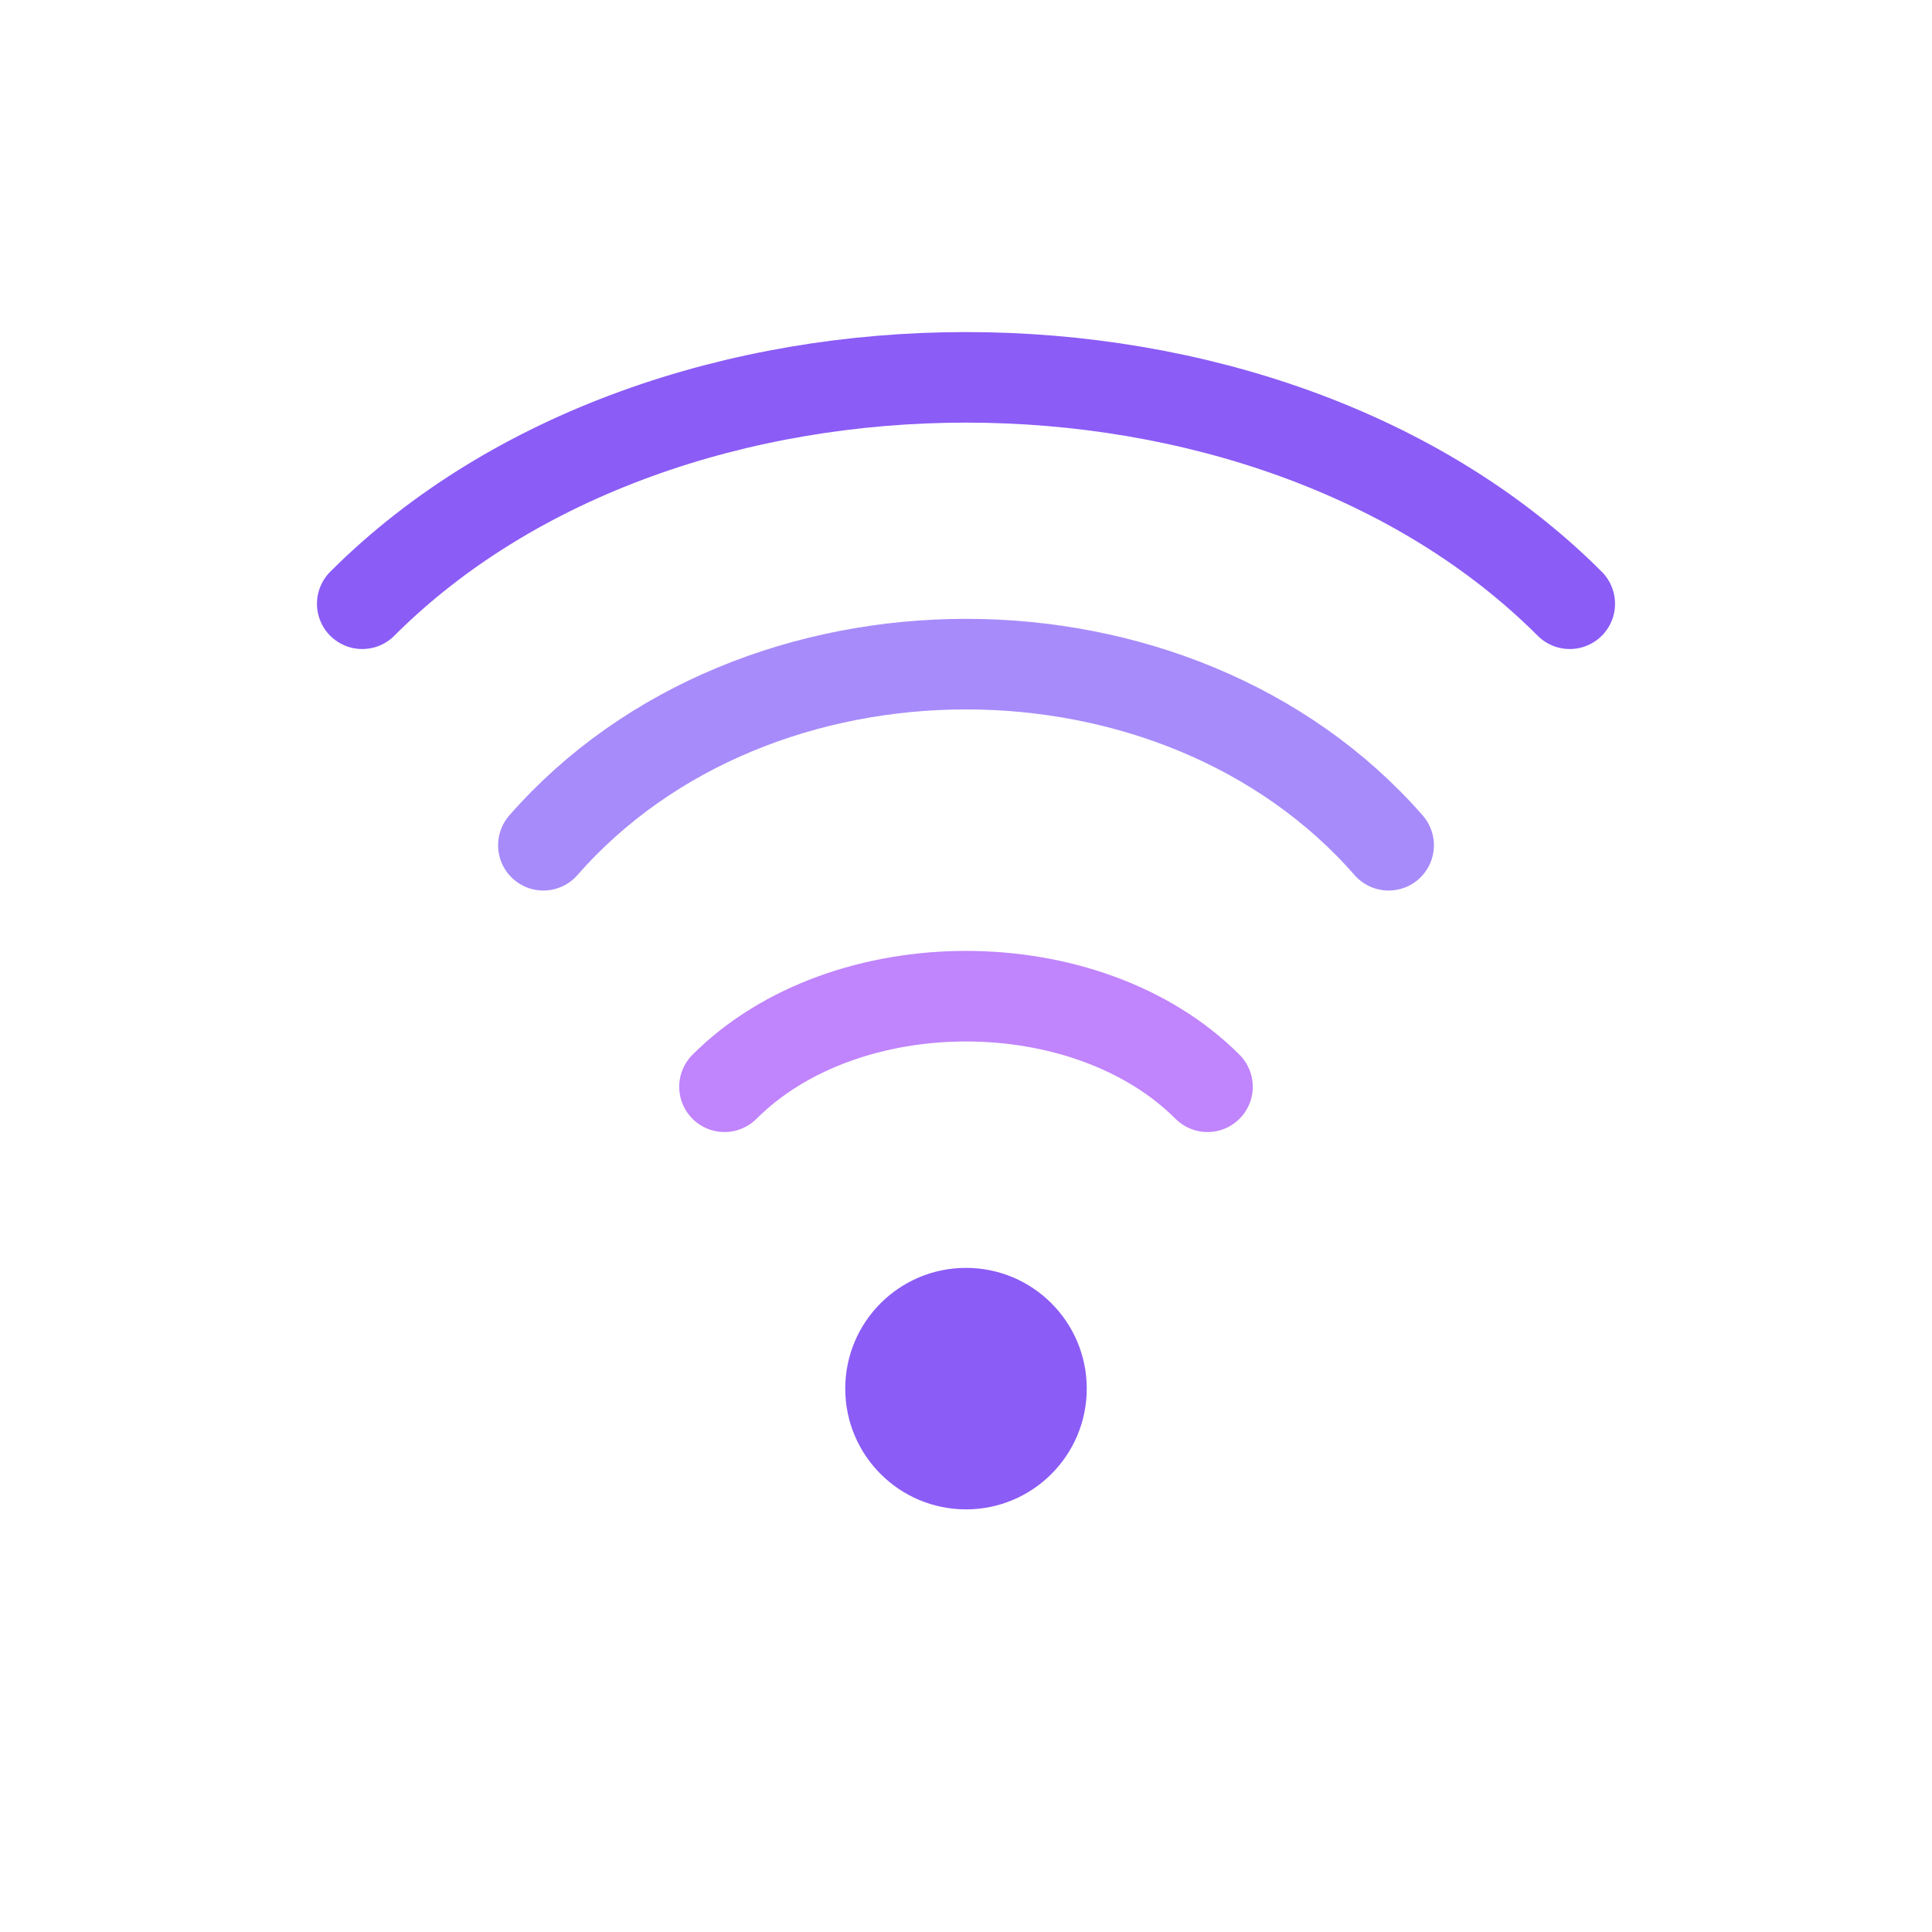
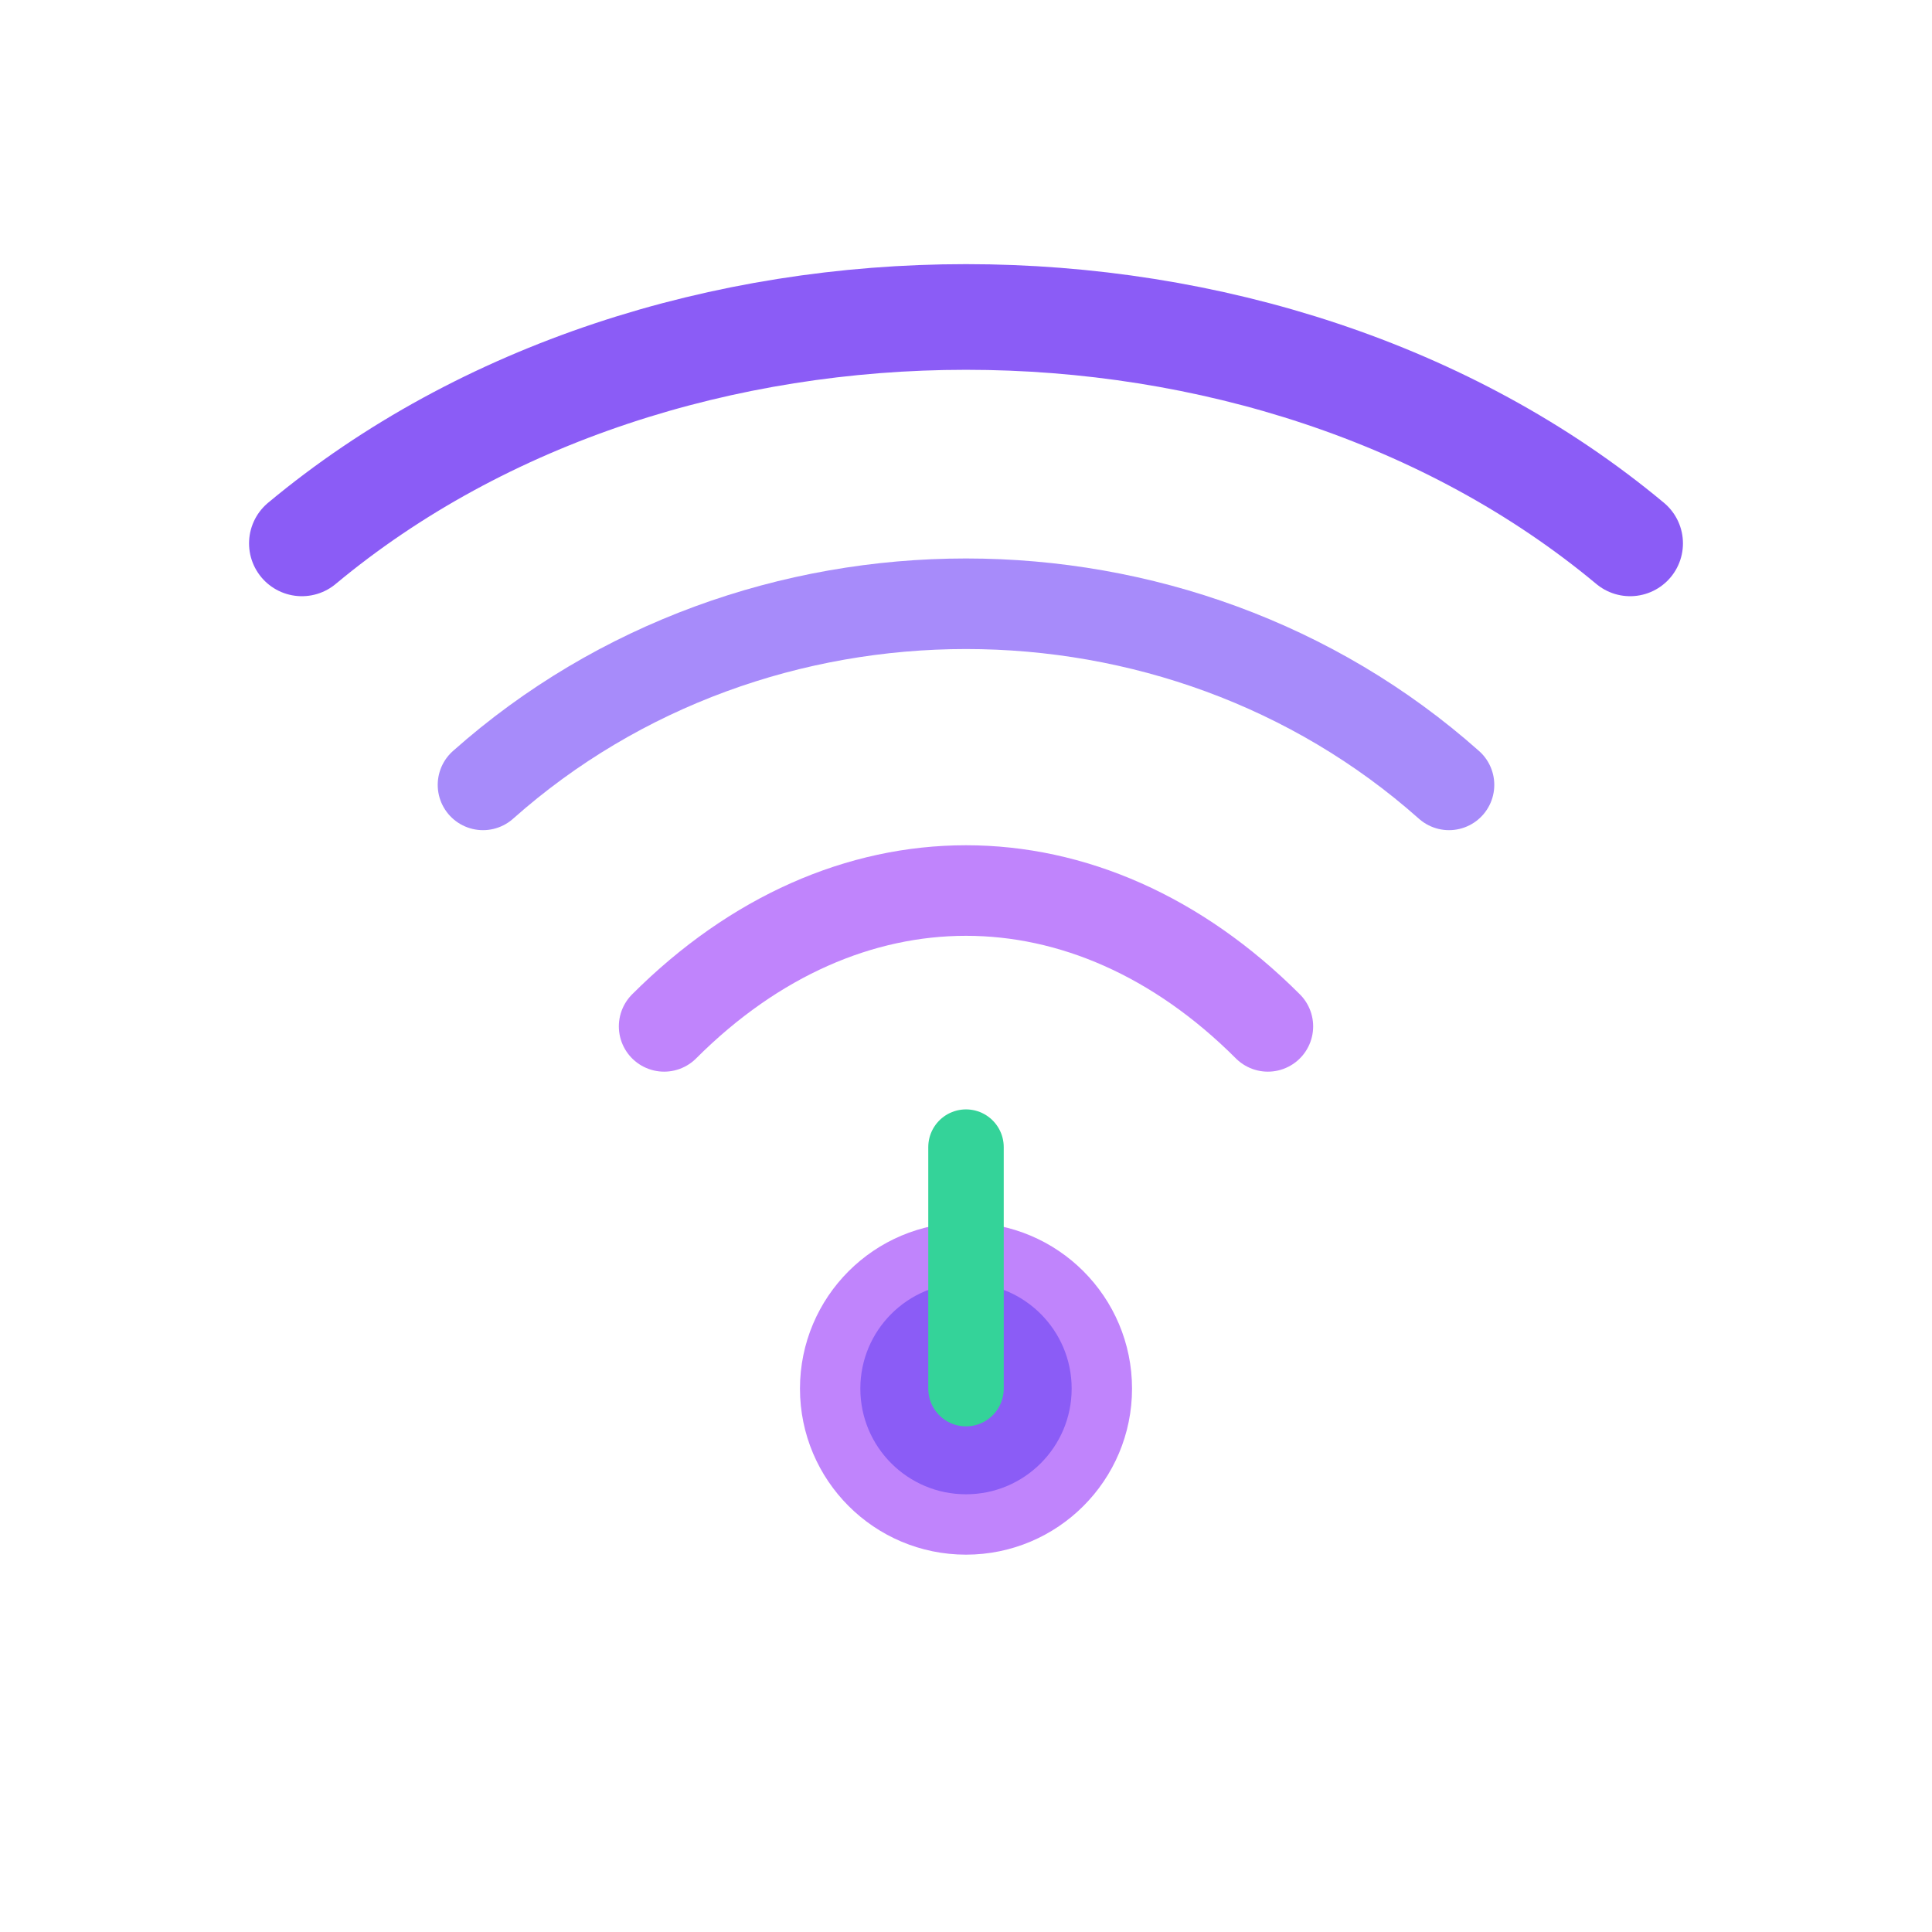
<svg xmlns="http://www.w3.org/2000/svg" viewBox="0 0 64 64" width="64" height="64">
-   <path d="M12 20 C22 10 42 10 52 20" fill="none" stroke="#8b5cf6" stroke-width="3" stroke-linecap="round" />
-   <path d="M18 28 C25 20 39 20 46 28" fill="none" stroke="#a78bfa" stroke-width="3" stroke-linecap="round" />
-   <path d="M24 36 C28 32 36 32 40 36" fill="none" stroke="#c084fc" stroke-width="3" stroke-linecap="round" />
-   <circle cx="32" cy="46" r="4" fill="#8b5cf6" />
+   <path d="M10 18 C22 8 42 8 54 18" fill="none" stroke="#8b5cf6" stroke-width="3.5" stroke-linecap="round" />
+   <path d="M16 26 C25 18 39 18 48 26" fill="none" stroke="#a78bfa" stroke-width="3" stroke-linecap="round" />
+   <path d="M22 34 C28 28 36 28 42 34" fill="none" stroke="#c084fc" stroke-width="3" stroke-linecap="round" />
+   <circle cx="32" cy="46" r="4.5" fill="#8b5cf6" stroke="#c084fc" stroke-width="2" />
+   <line x1="32" y1="46" x2="32" y2="38" stroke="#34d399" stroke-width="2.5" stroke-linecap="round" />
</svg>
